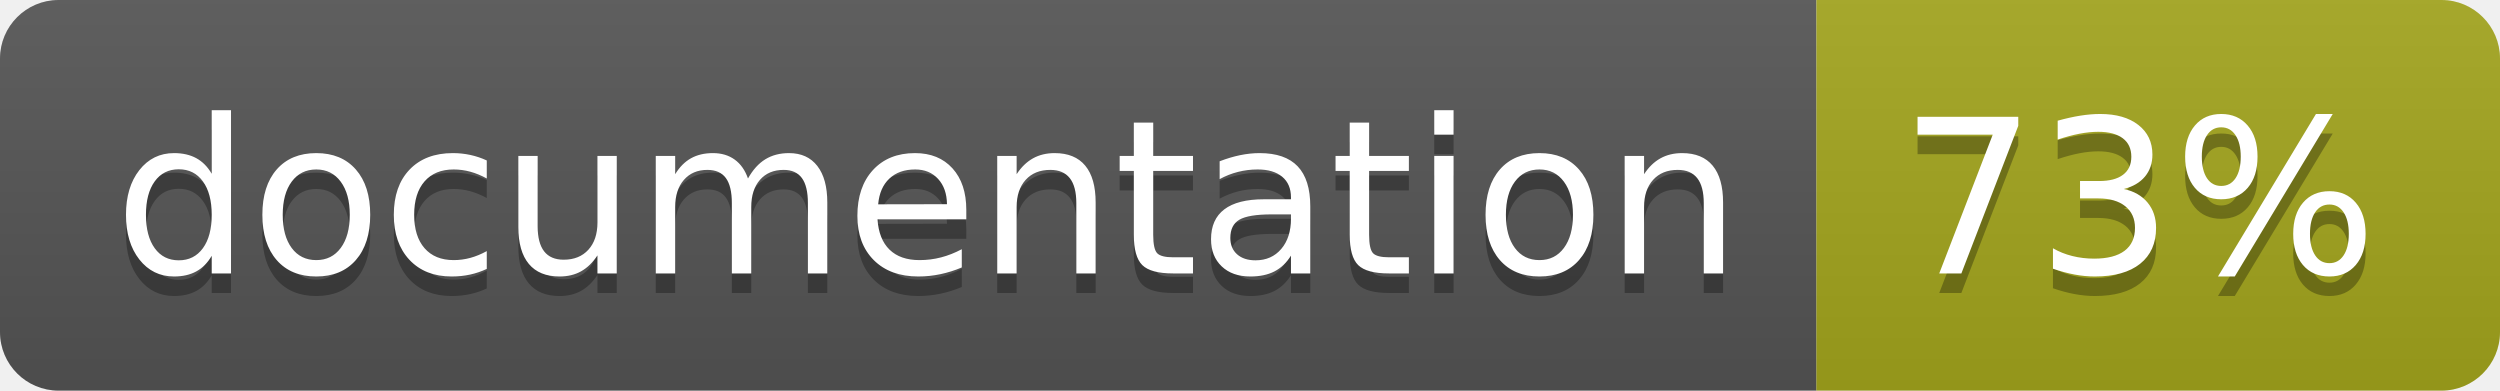
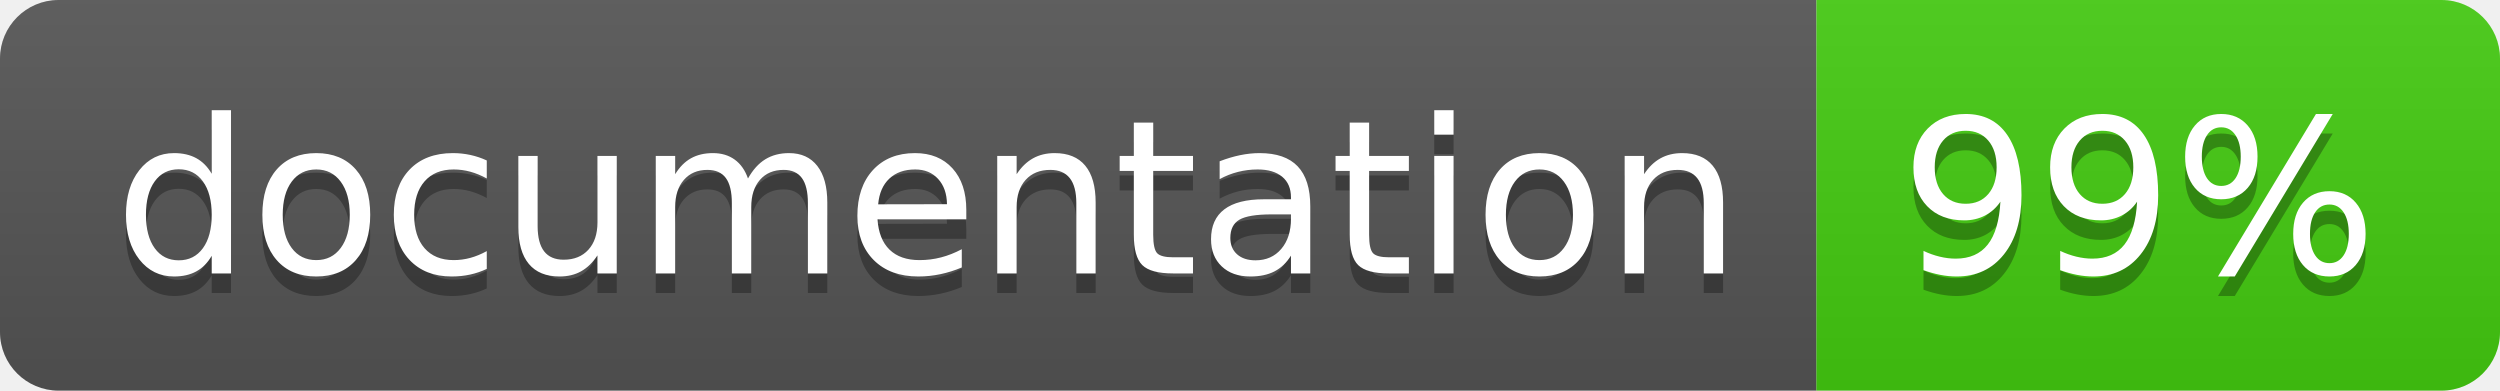
<svg xmlns="http://www.w3.org/2000/svg" width="128" height="20">
  <linearGradient id="b" x2="0" y2="100%">
    <stop offset="0" stop-color="#bbb" stop-opacity=".1" />
    <stop offset="1" stop-opacity=".1" />
  </linearGradient>
  <clipPath id="a">
    <rect width="128" height="20" rx="3" fill="#fff" />
  </clipPath>
  <g clip-path="url(#a)">
    <path fill="#555" d="M0 0h93v20H0z" />
-     <path fill="#a4a61d" d="M93 0h35v20H93z" />
+     <path fill="#4c1" d="M93 0h35v20H93z" />
    <path fill="url(#b)" d="M0 0h128v20H0z" />
  </g>
  <g fill="#fff" text-anchor="middle" font-family="DejaVu Sans,Verdana,Geneva,sans-serif" font-size="110">
    <text x="475" y="150" fill="#010101" fill-opacity=".3" transform="scale(.1)" textLength="830">
      documentation
    </text>
    <text x="475" y="140" transform="scale(.1)" textLength="830">
      documentation
    </text>
    <text x="1095" y="150" fill="#010101" fill-opacity=".3" transform="scale(.1)" textLength="250">
-       73%
+       99%
    </text>
    <text x="1095" y="140" transform="scale(.1)" textLength="250">
-       73%
+       99%
    </text>
  </g>
</svg>
